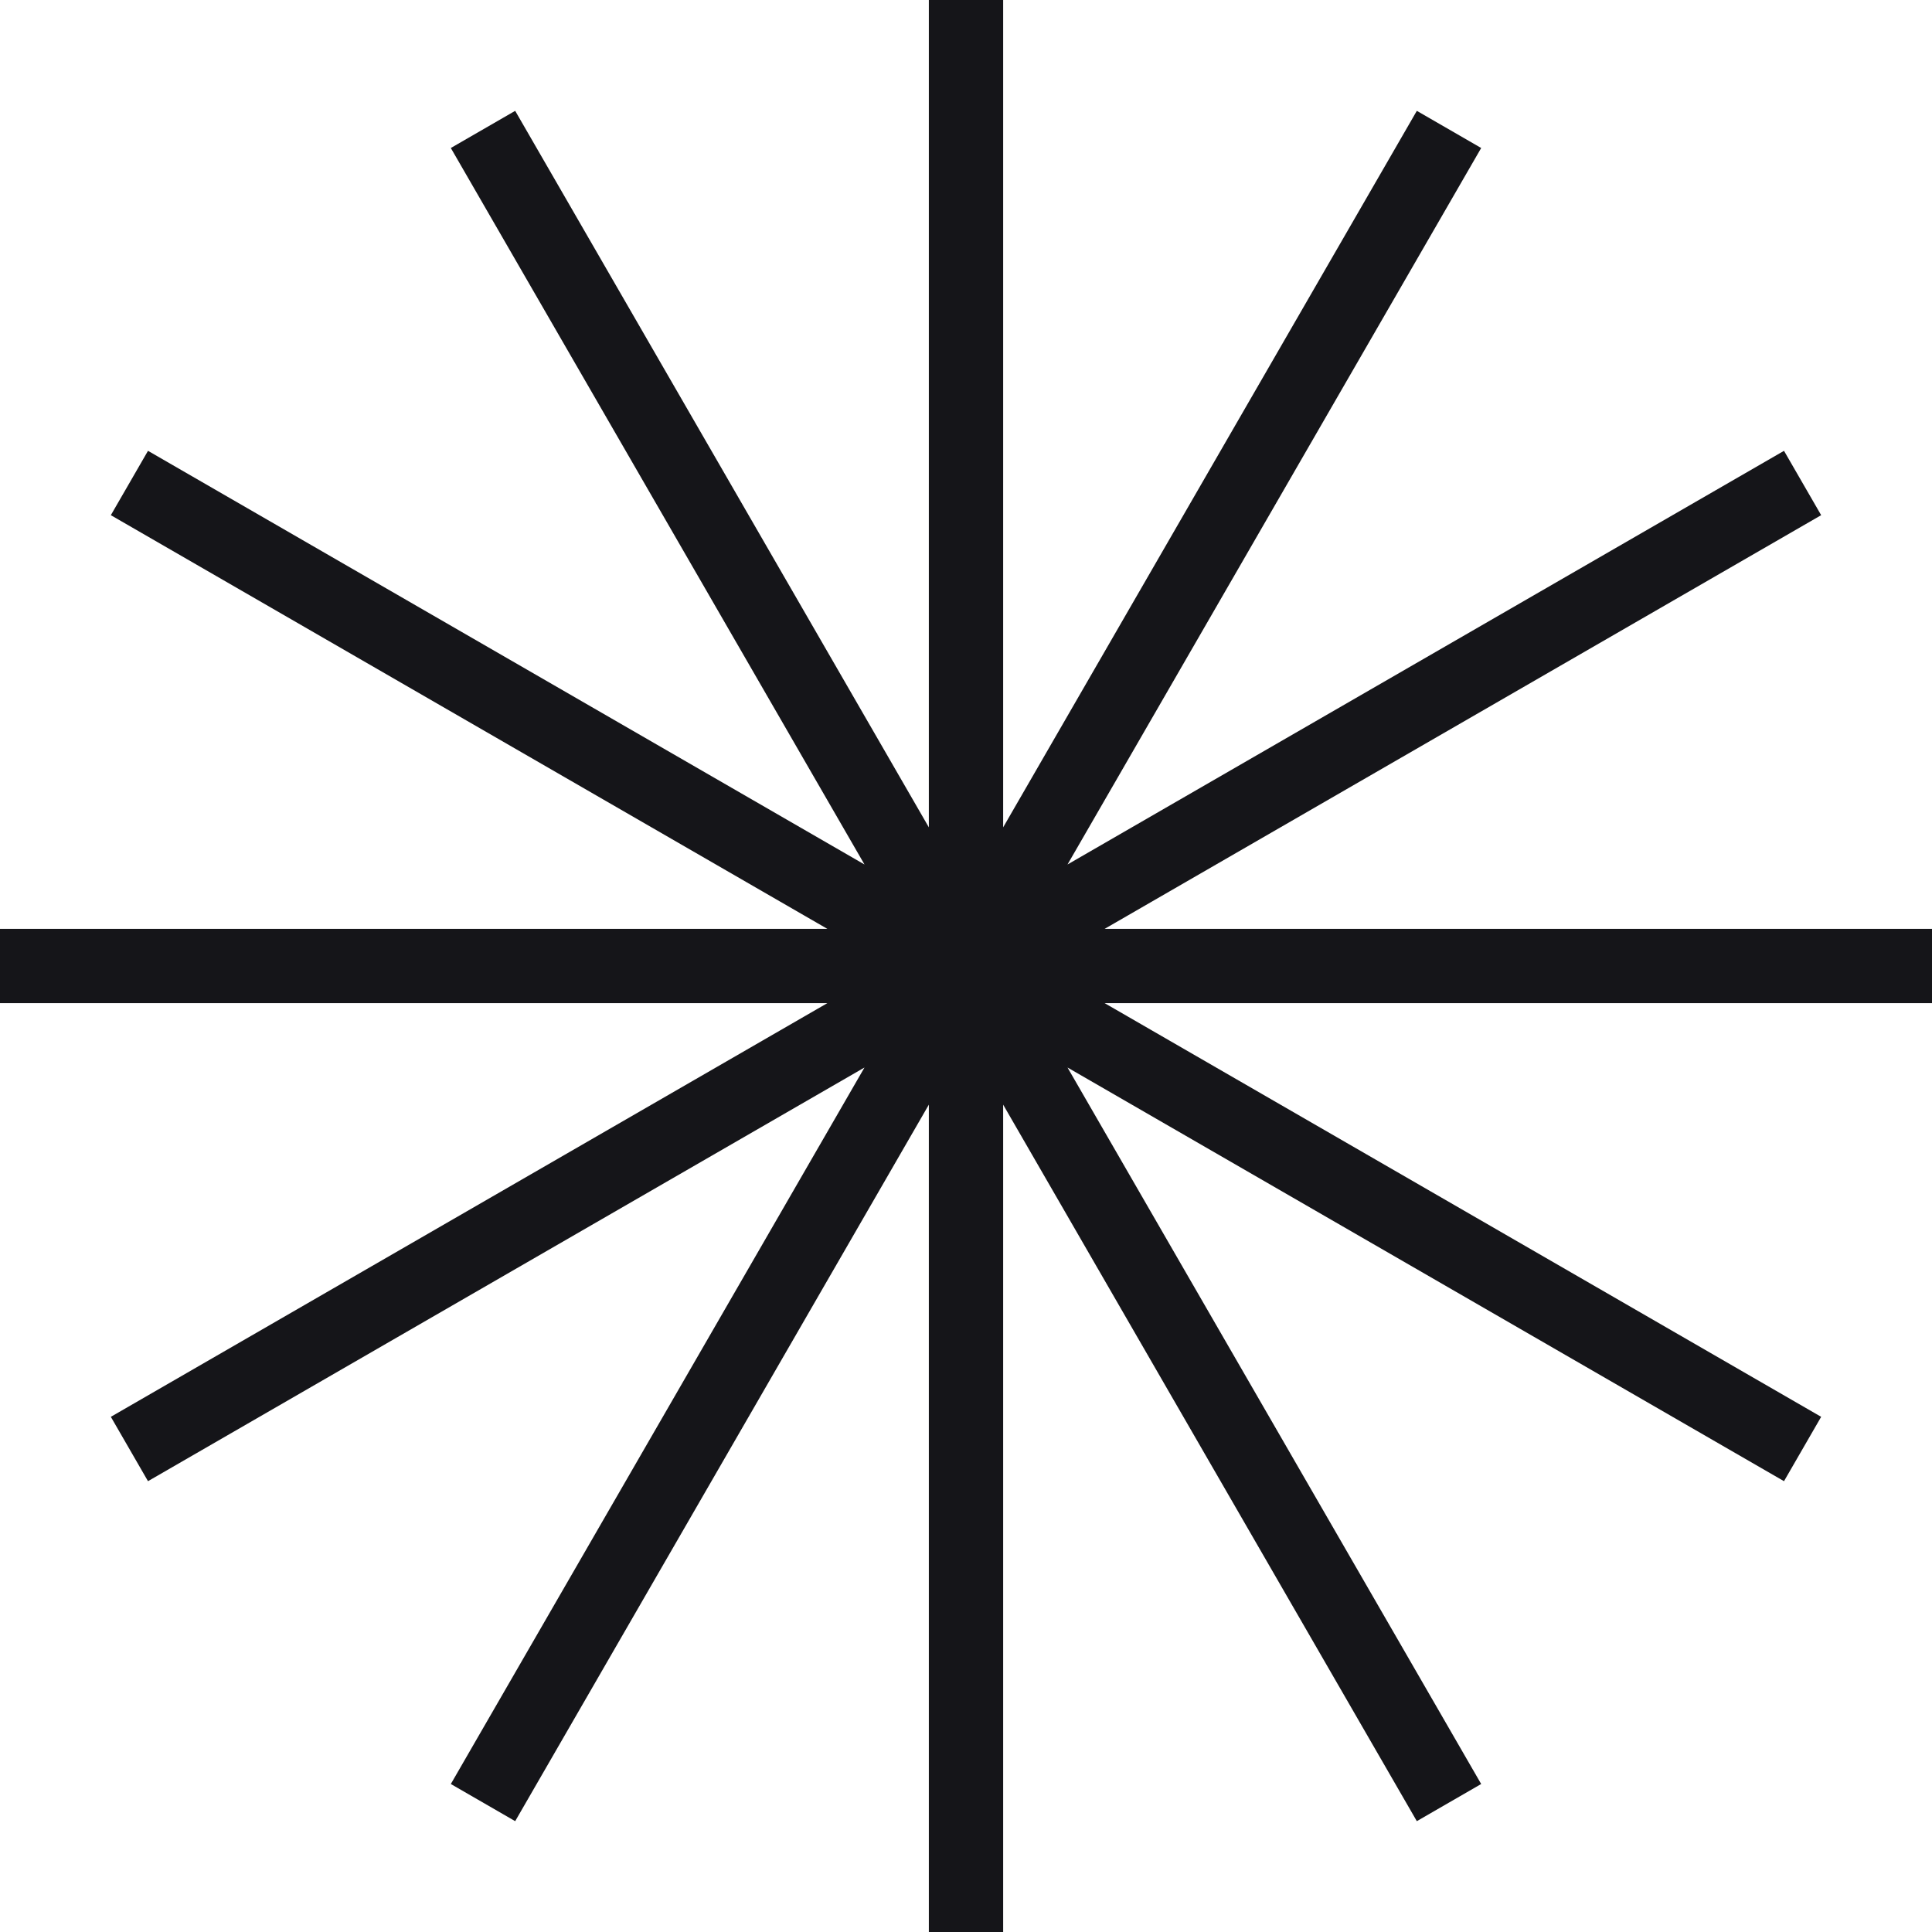
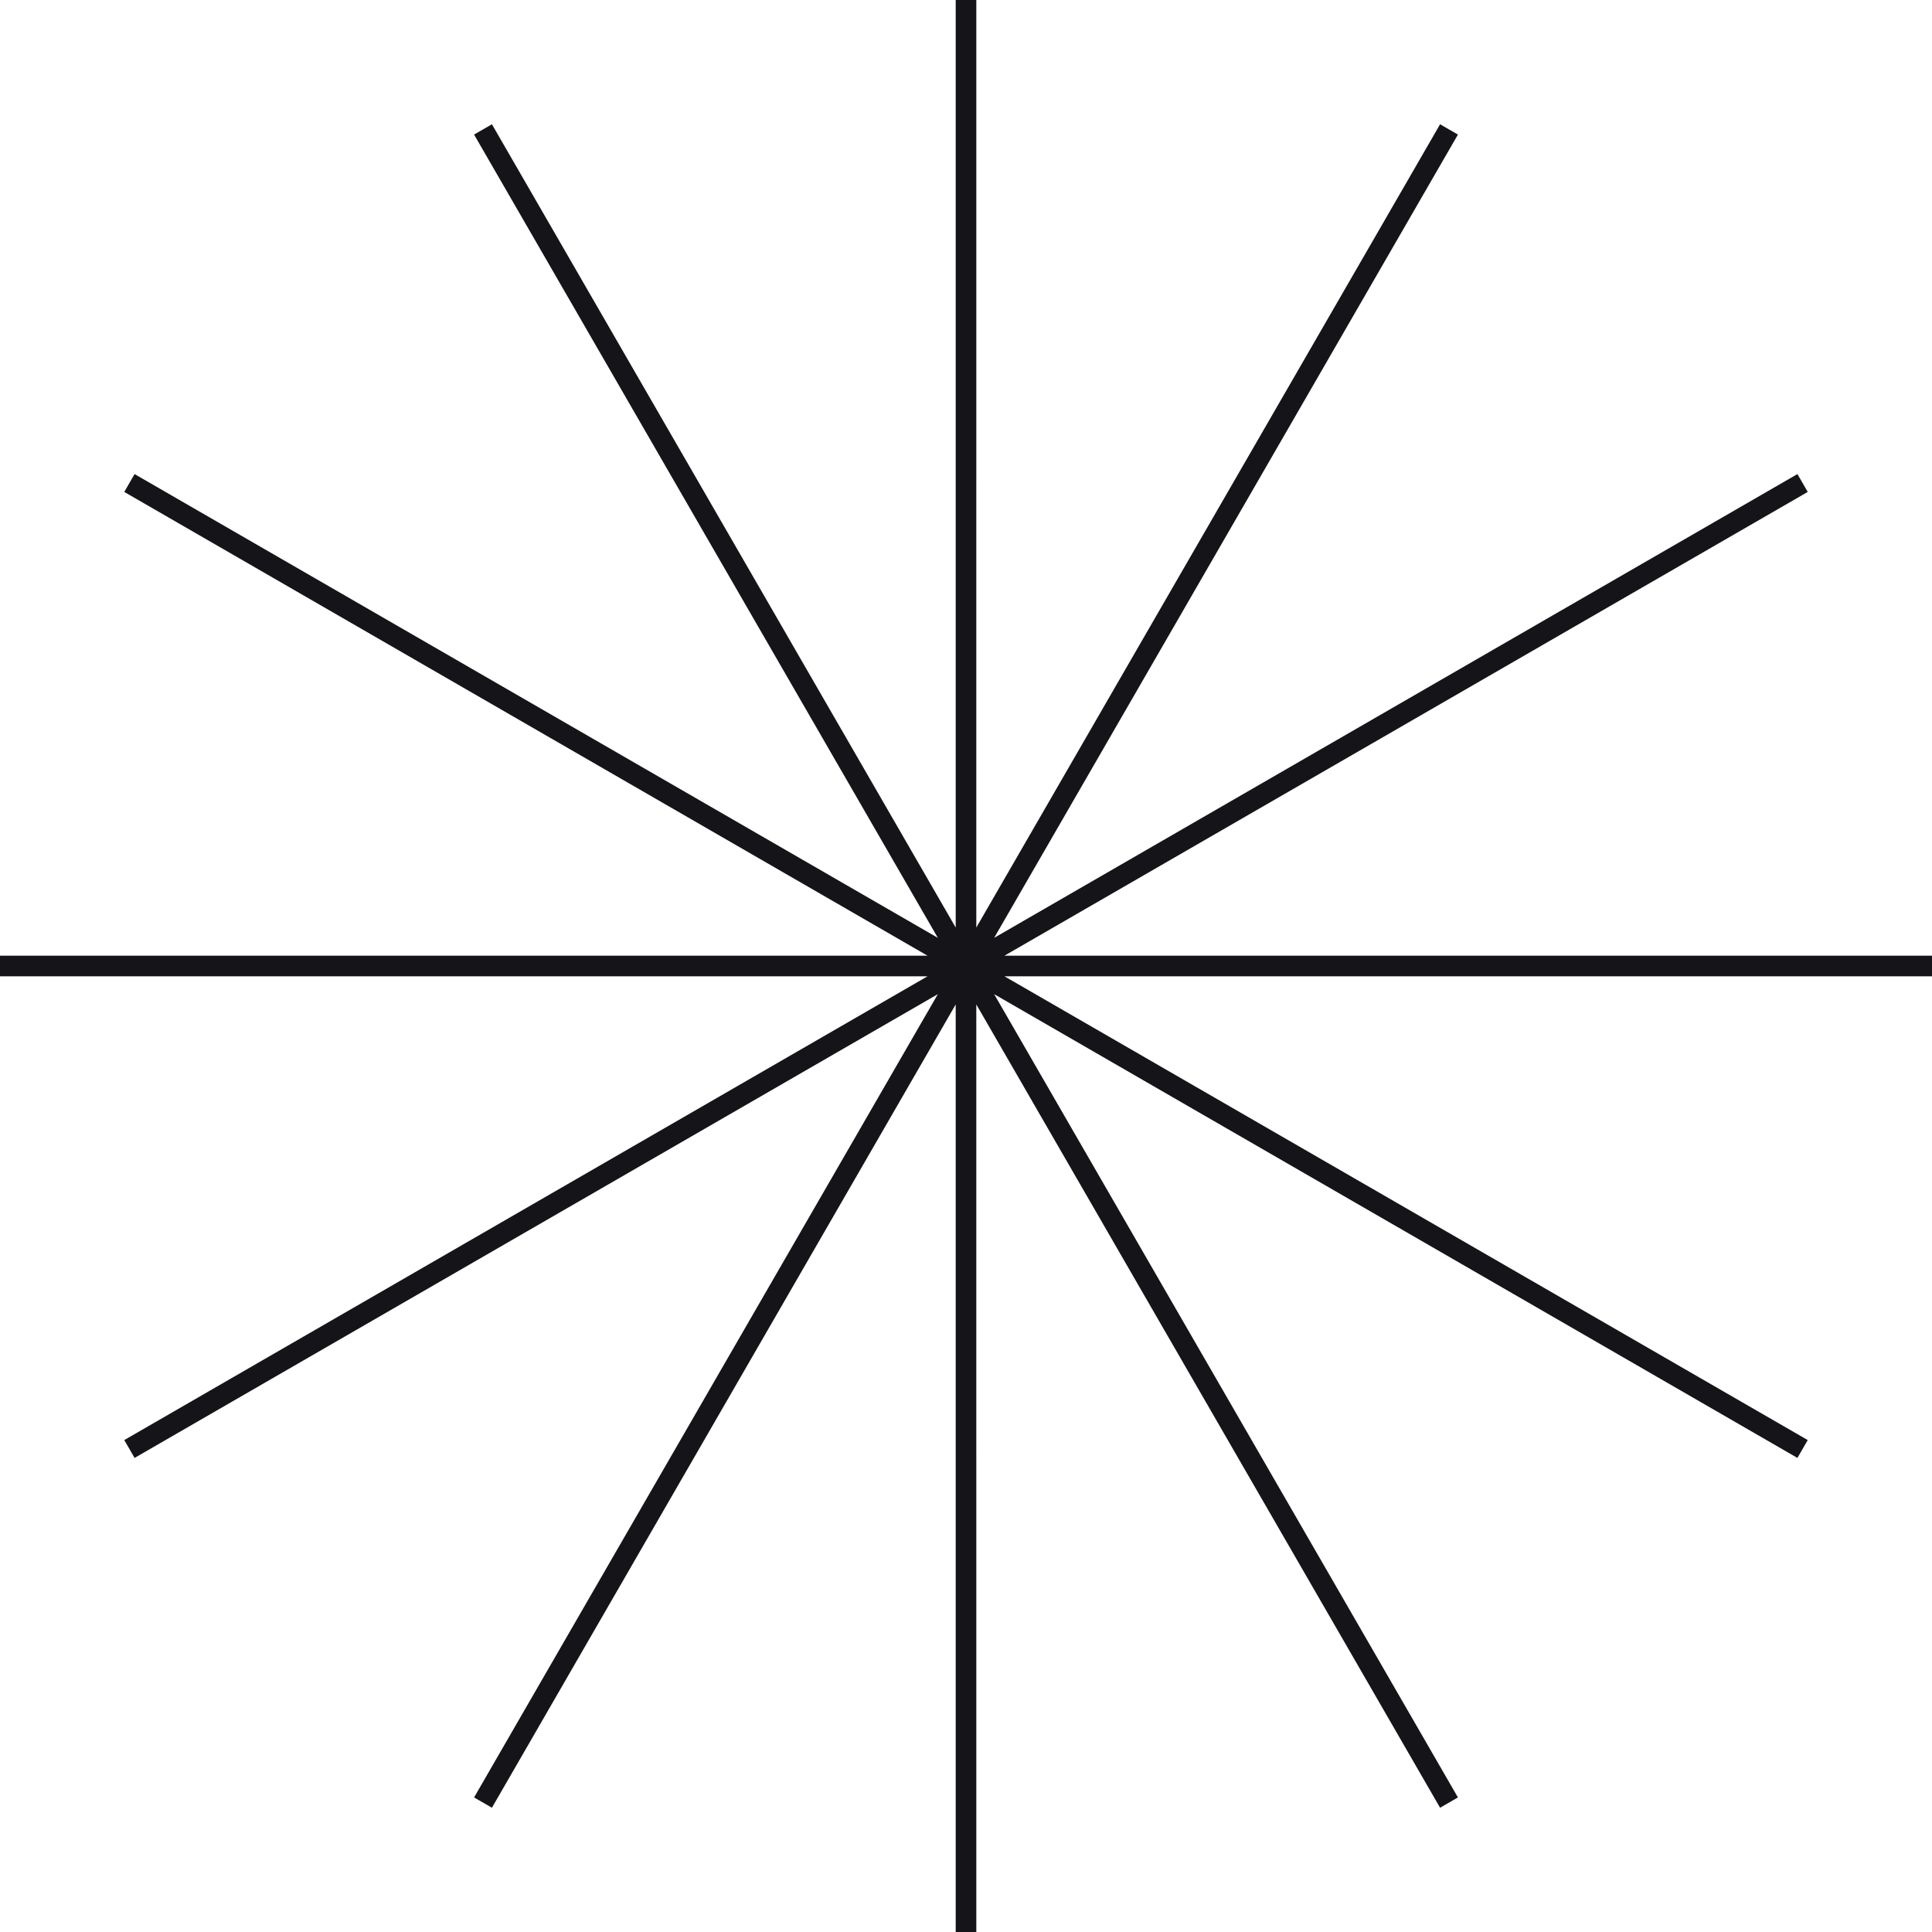
- <svg xmlns="http://www.w3.org/2000/svg" width="832" height="832" viewBox="0 0 832 832" fill="none">
-   <path d="M624 776.267L416 416M416 416L208 55.733M416 416L776.267 624M416 416L55.734 208M416 416L832 416.001M416 416L0 416.001M416 416L776.267 208M416 416L55.734 624M416 416L624.002 55.734M416 416L208.002 776.268M416 416L416.002 0M416 416L416.002 832" stroke="#151519" stroke-width="32" />
+ <svg xmlns="http://www.w3.org/2000/svg" width="3000" height="3000" viewBox="0 0 3000 3000" fill="none">
+   <path d="M2250 2799.04L1500 1500M1500 1500L750 200.962M1500 1500L2799.04 2250M1500 1500L200.965 750.002M1500 1500L3000 1500M1500 1500L6.10352e-05 1500M1500 1500L2799.04 750.002M1500 1500L200.965 2250M1500 1500L2250.01 200.965M1500 1500L750.007 2799.04M1500 1500L1500.01 0M1500 1500L1500.01 3000" stroke="#151519" stroke-width="32" />
</svg>
